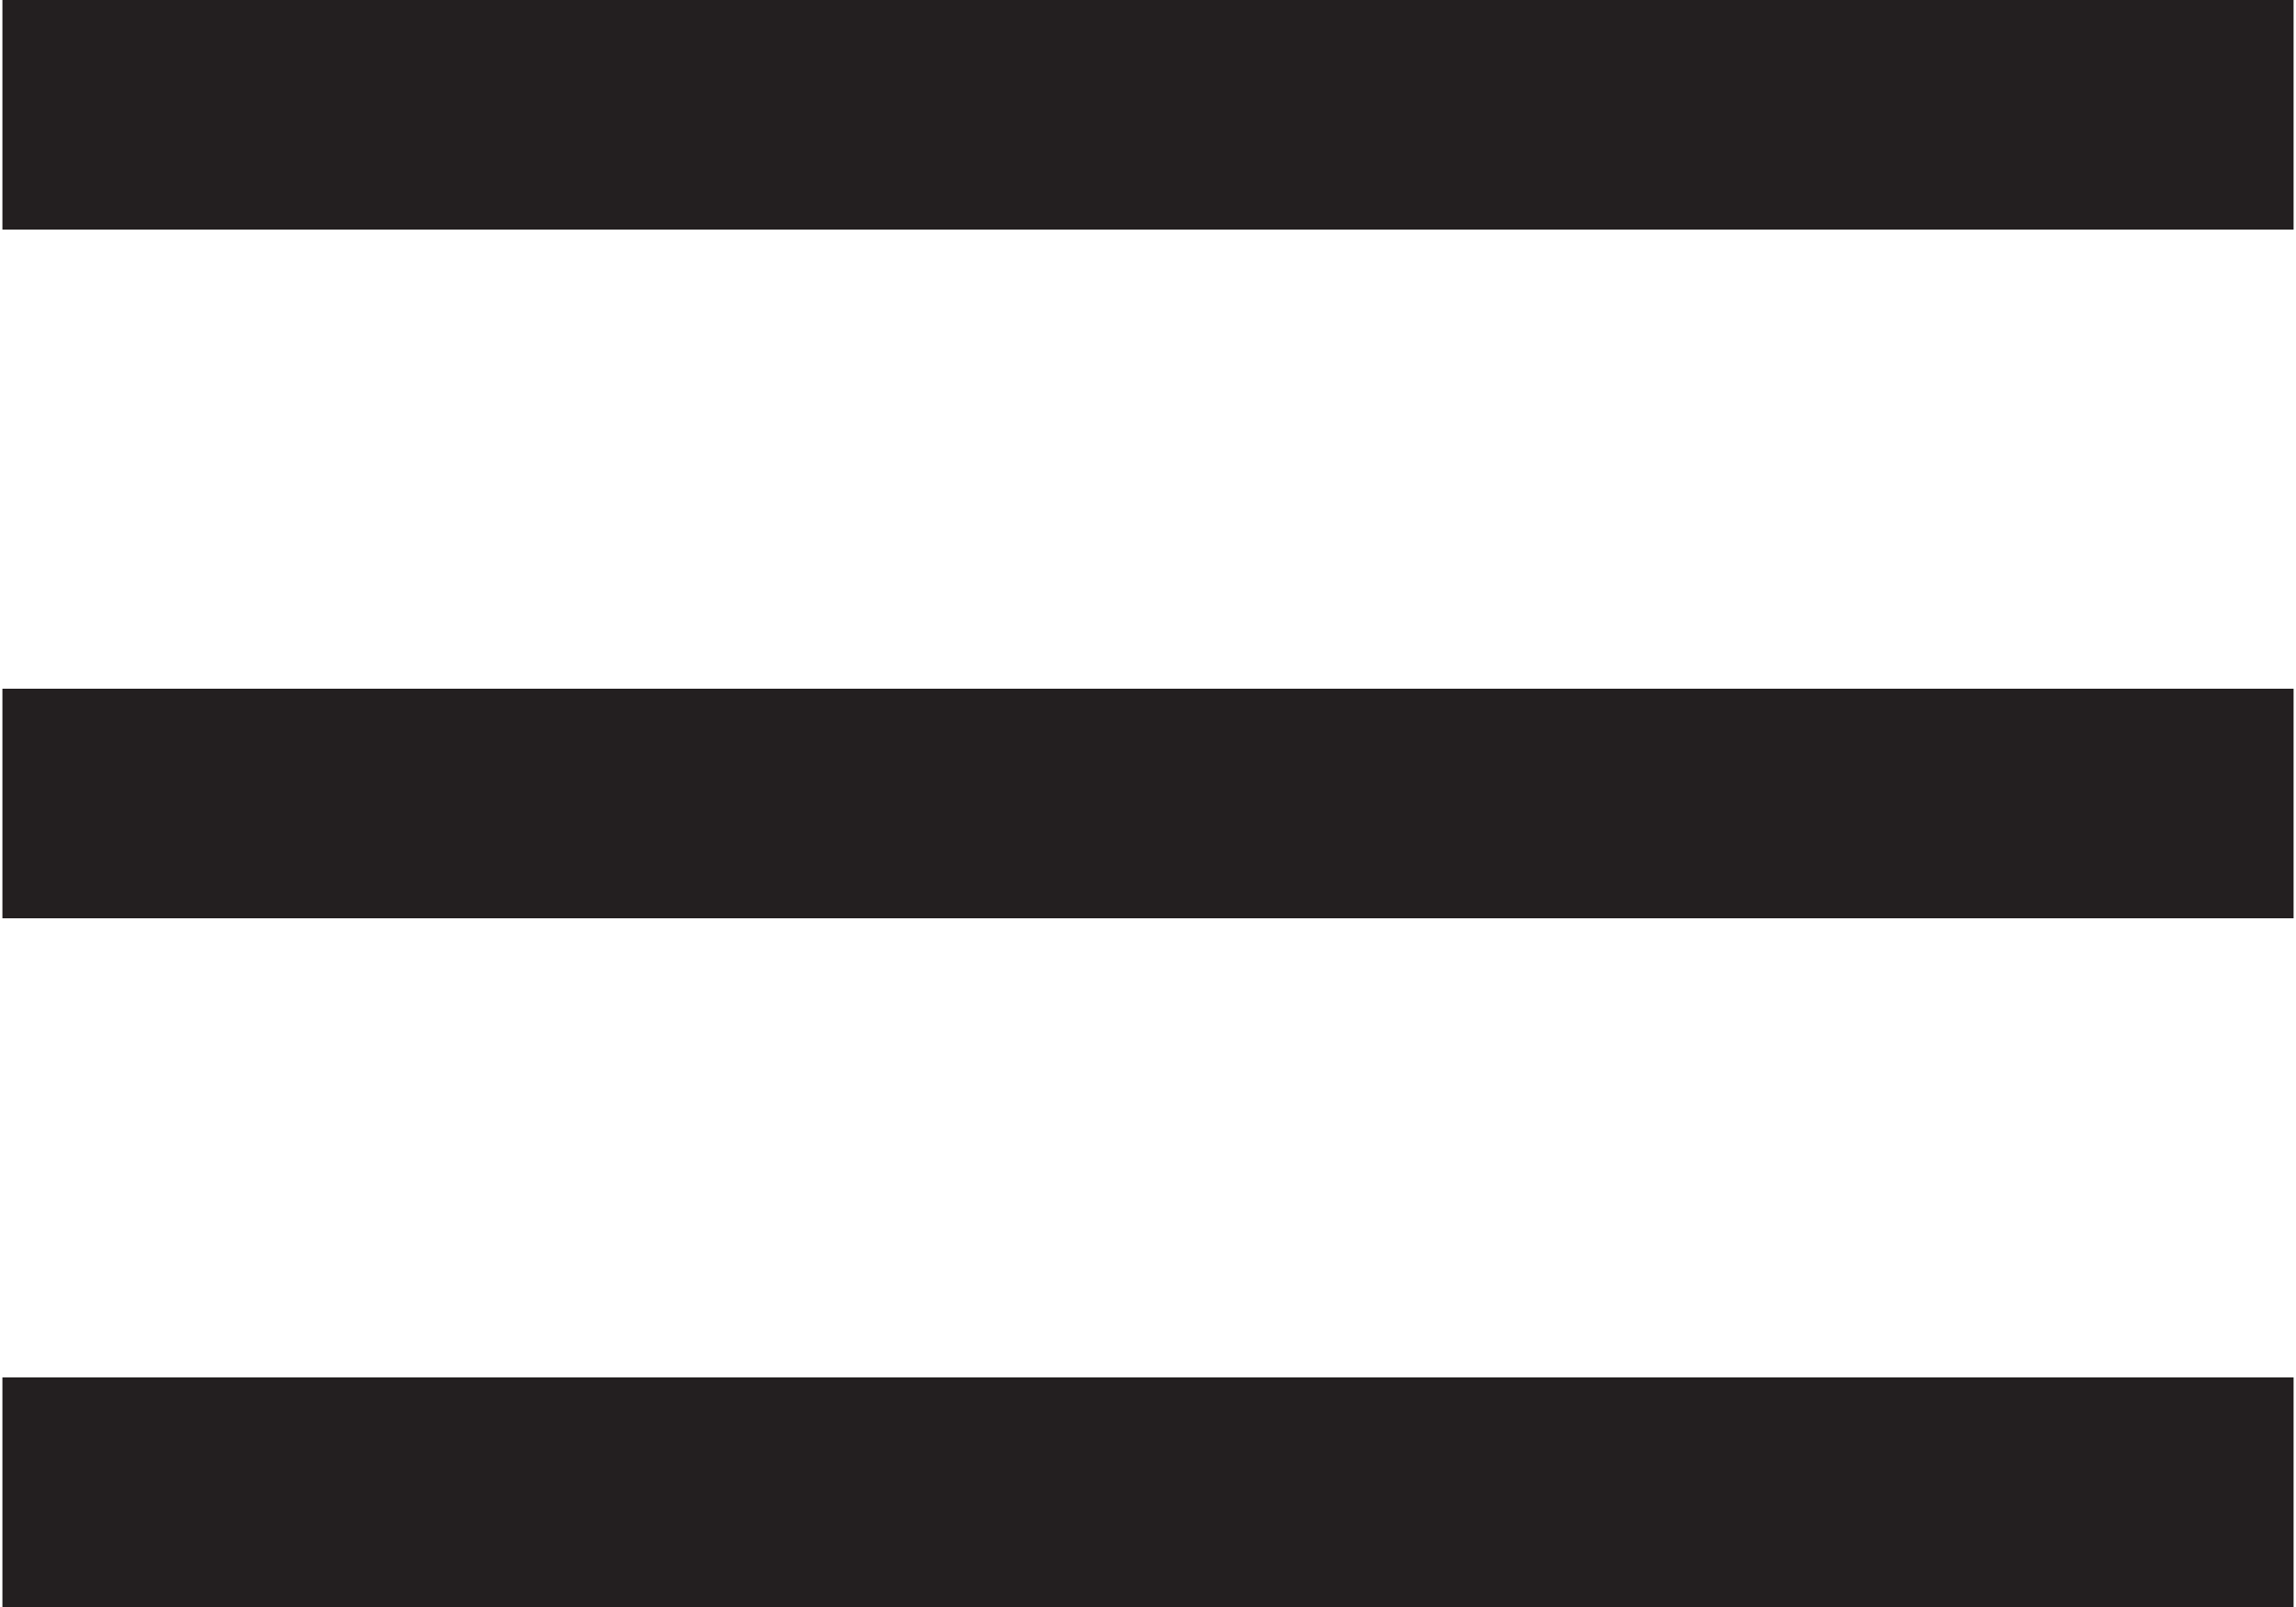
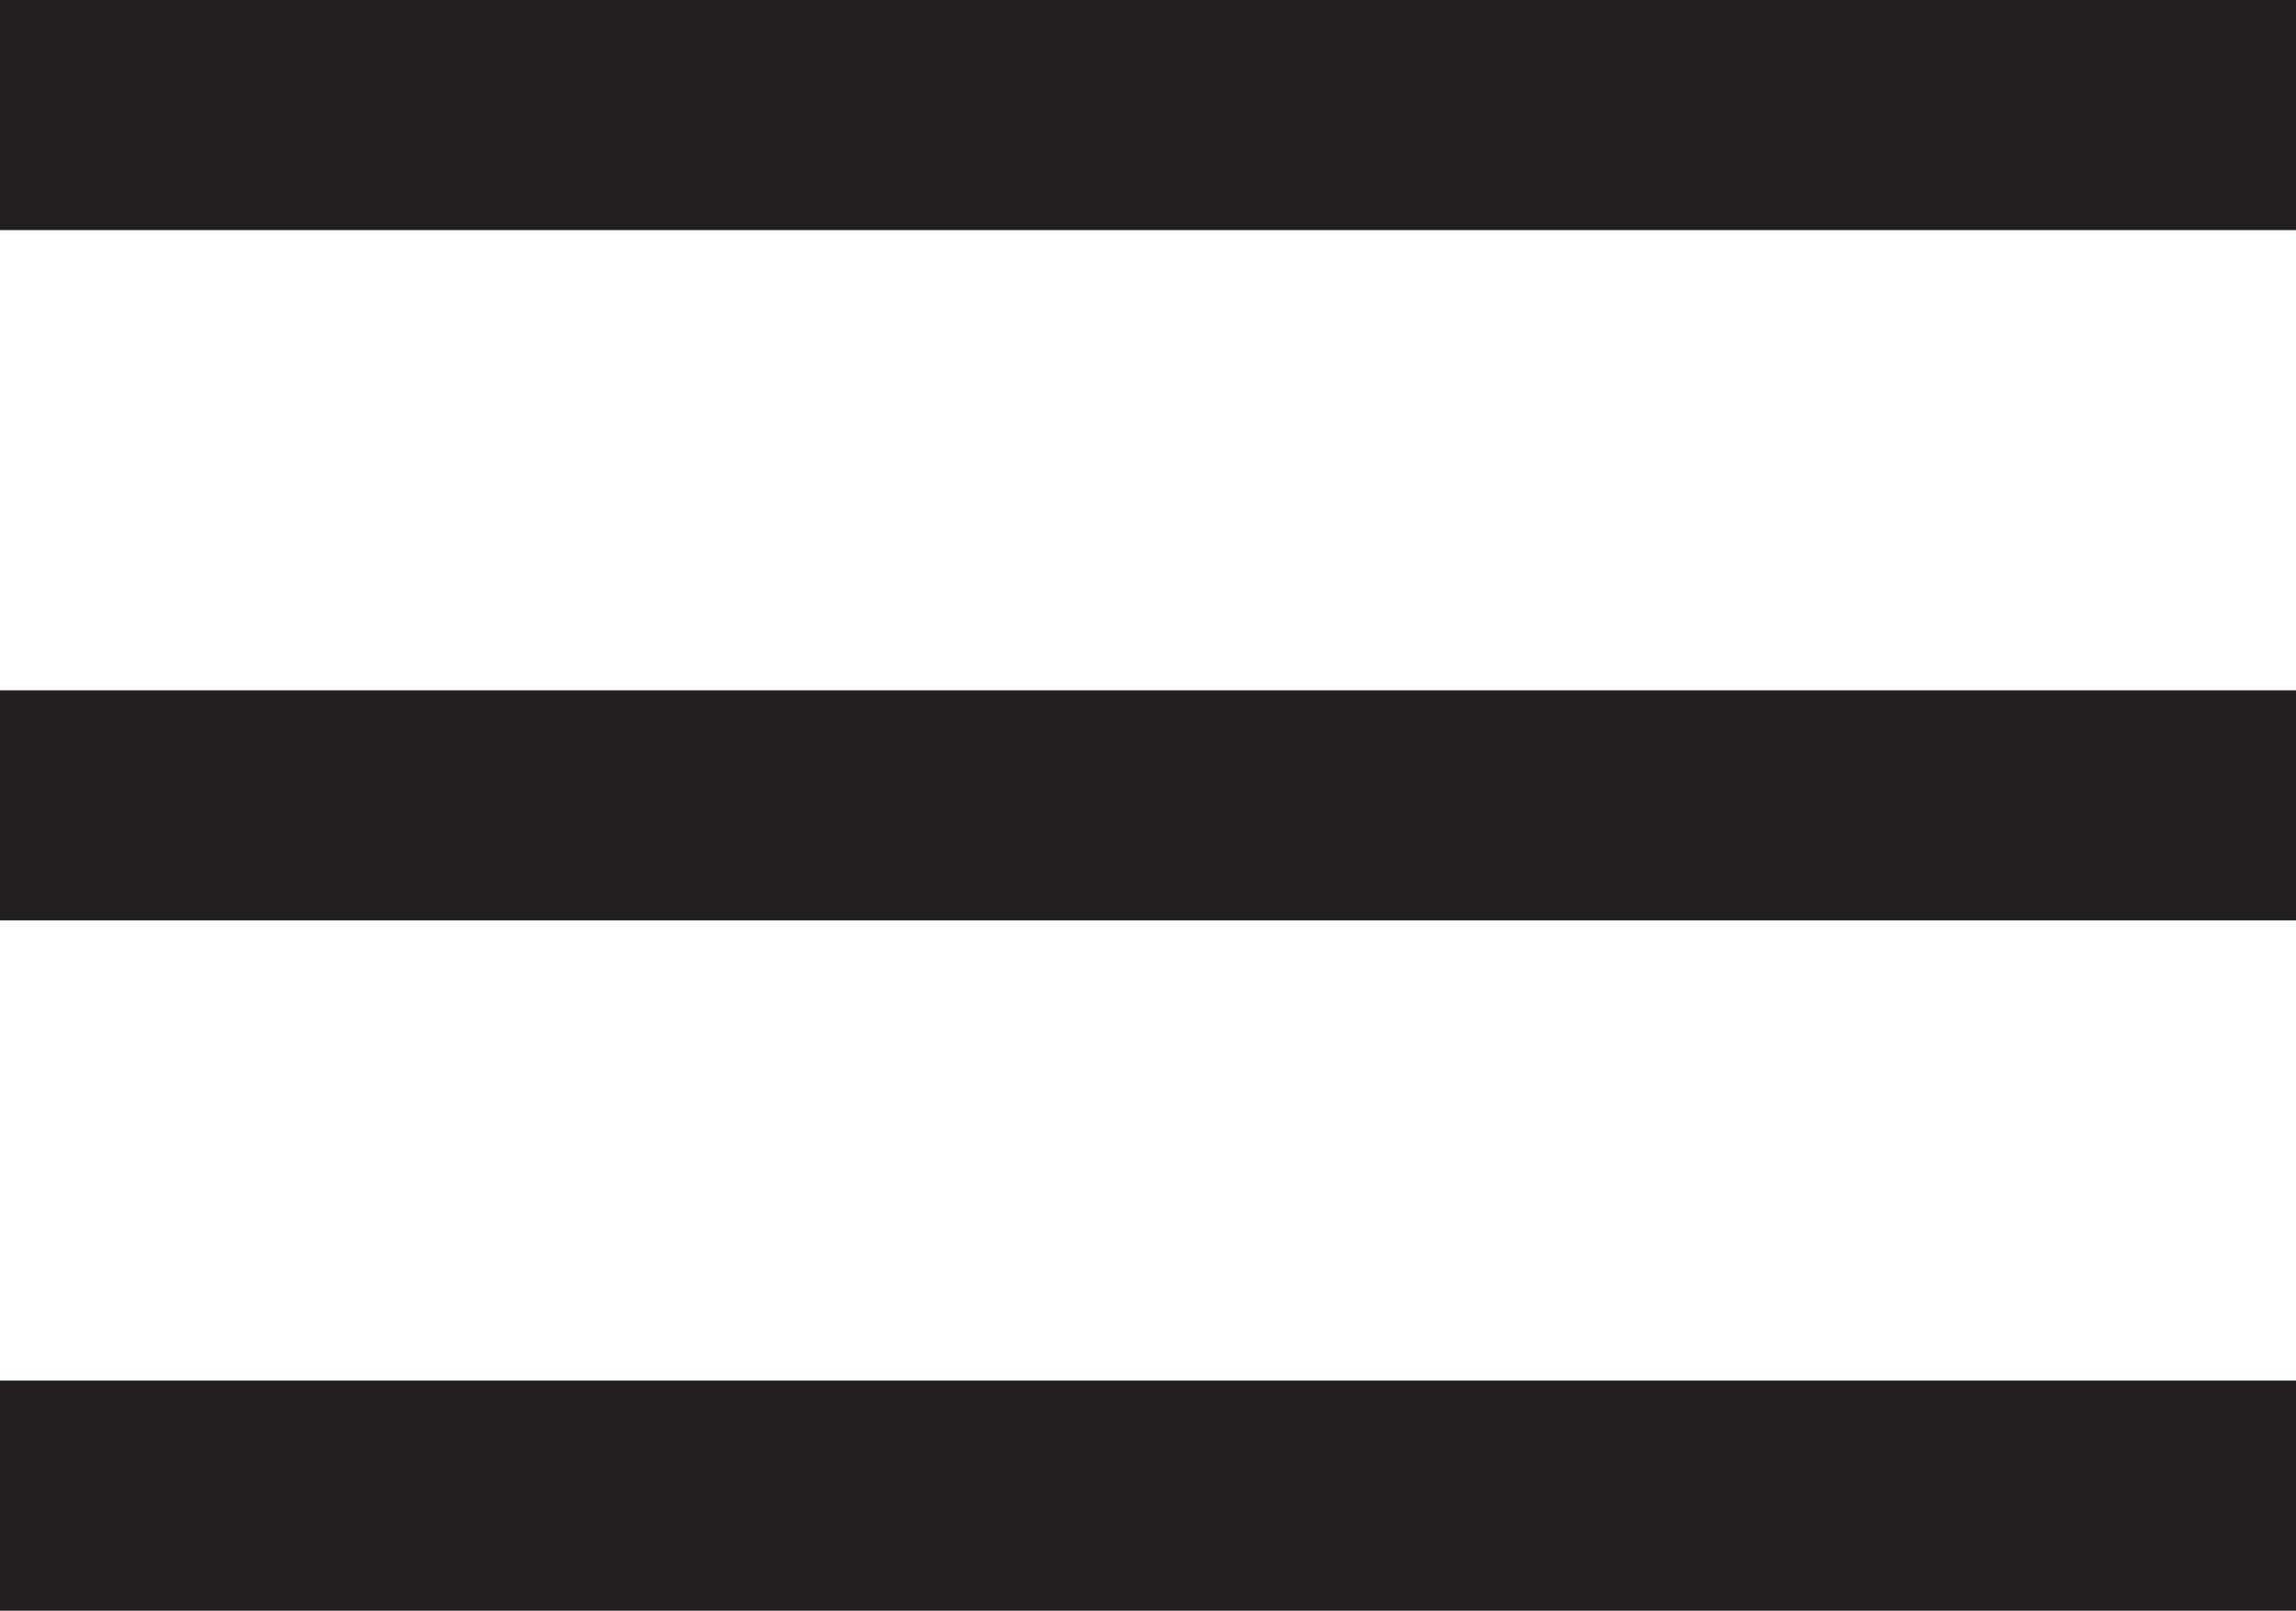
- <svg xmlns="http://www.w3.org/2000/svg" version="1.1" id="Layer_1" x="0px" y="0px" width="20px" height="14px" viewBox="0 0 19.958 14" enable-background="new 0 0 19.958 14" xml:space="preserve">
+ <svg xmlns="http://www.w3.org/2000/svg" version="1.1" id="Layer_1" x="0px" y="0px" width="19.958px" height="14px" viewBox="0 0 19.958 14" enable-background="new 0 0 19.958 14" xml:space="preserve">
  <rect fill="#231F20" width="19.958" height="2" />
  <rect y="6" fill="#231F20" width="19.958" height="2" />
  <rect y="12" fill="#231F20" width="19.958" height="2" />
</svg>
